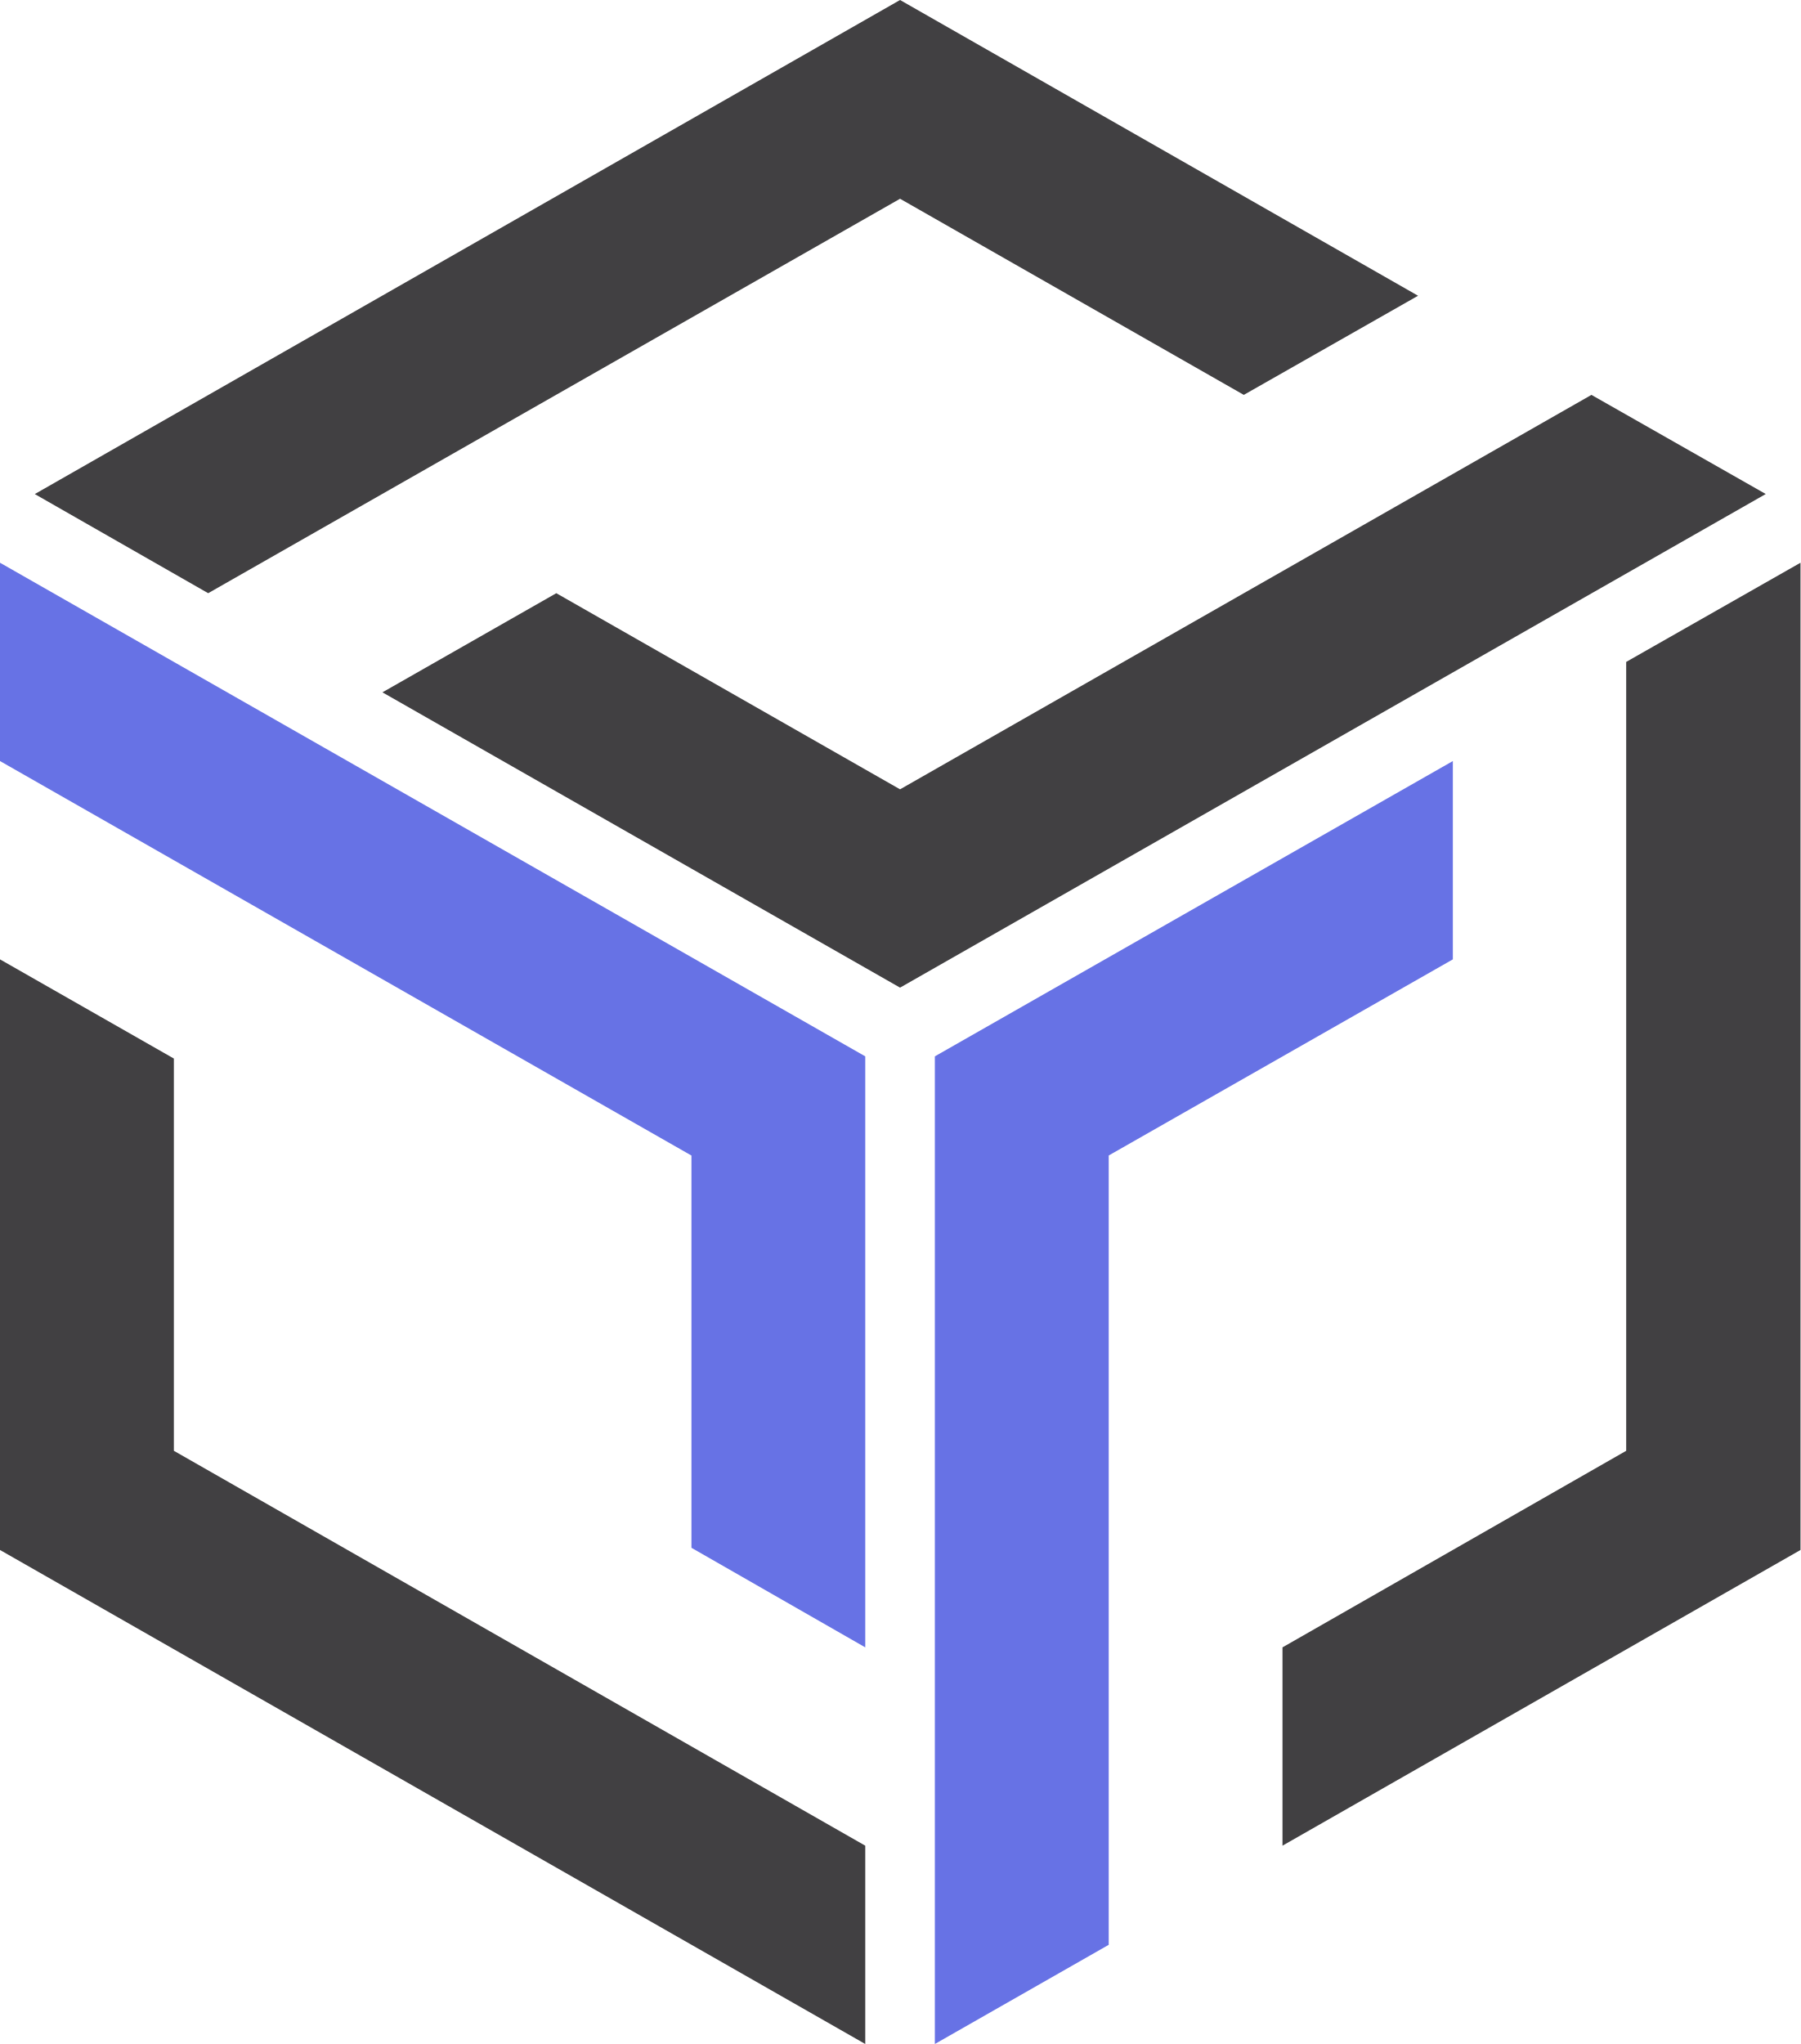
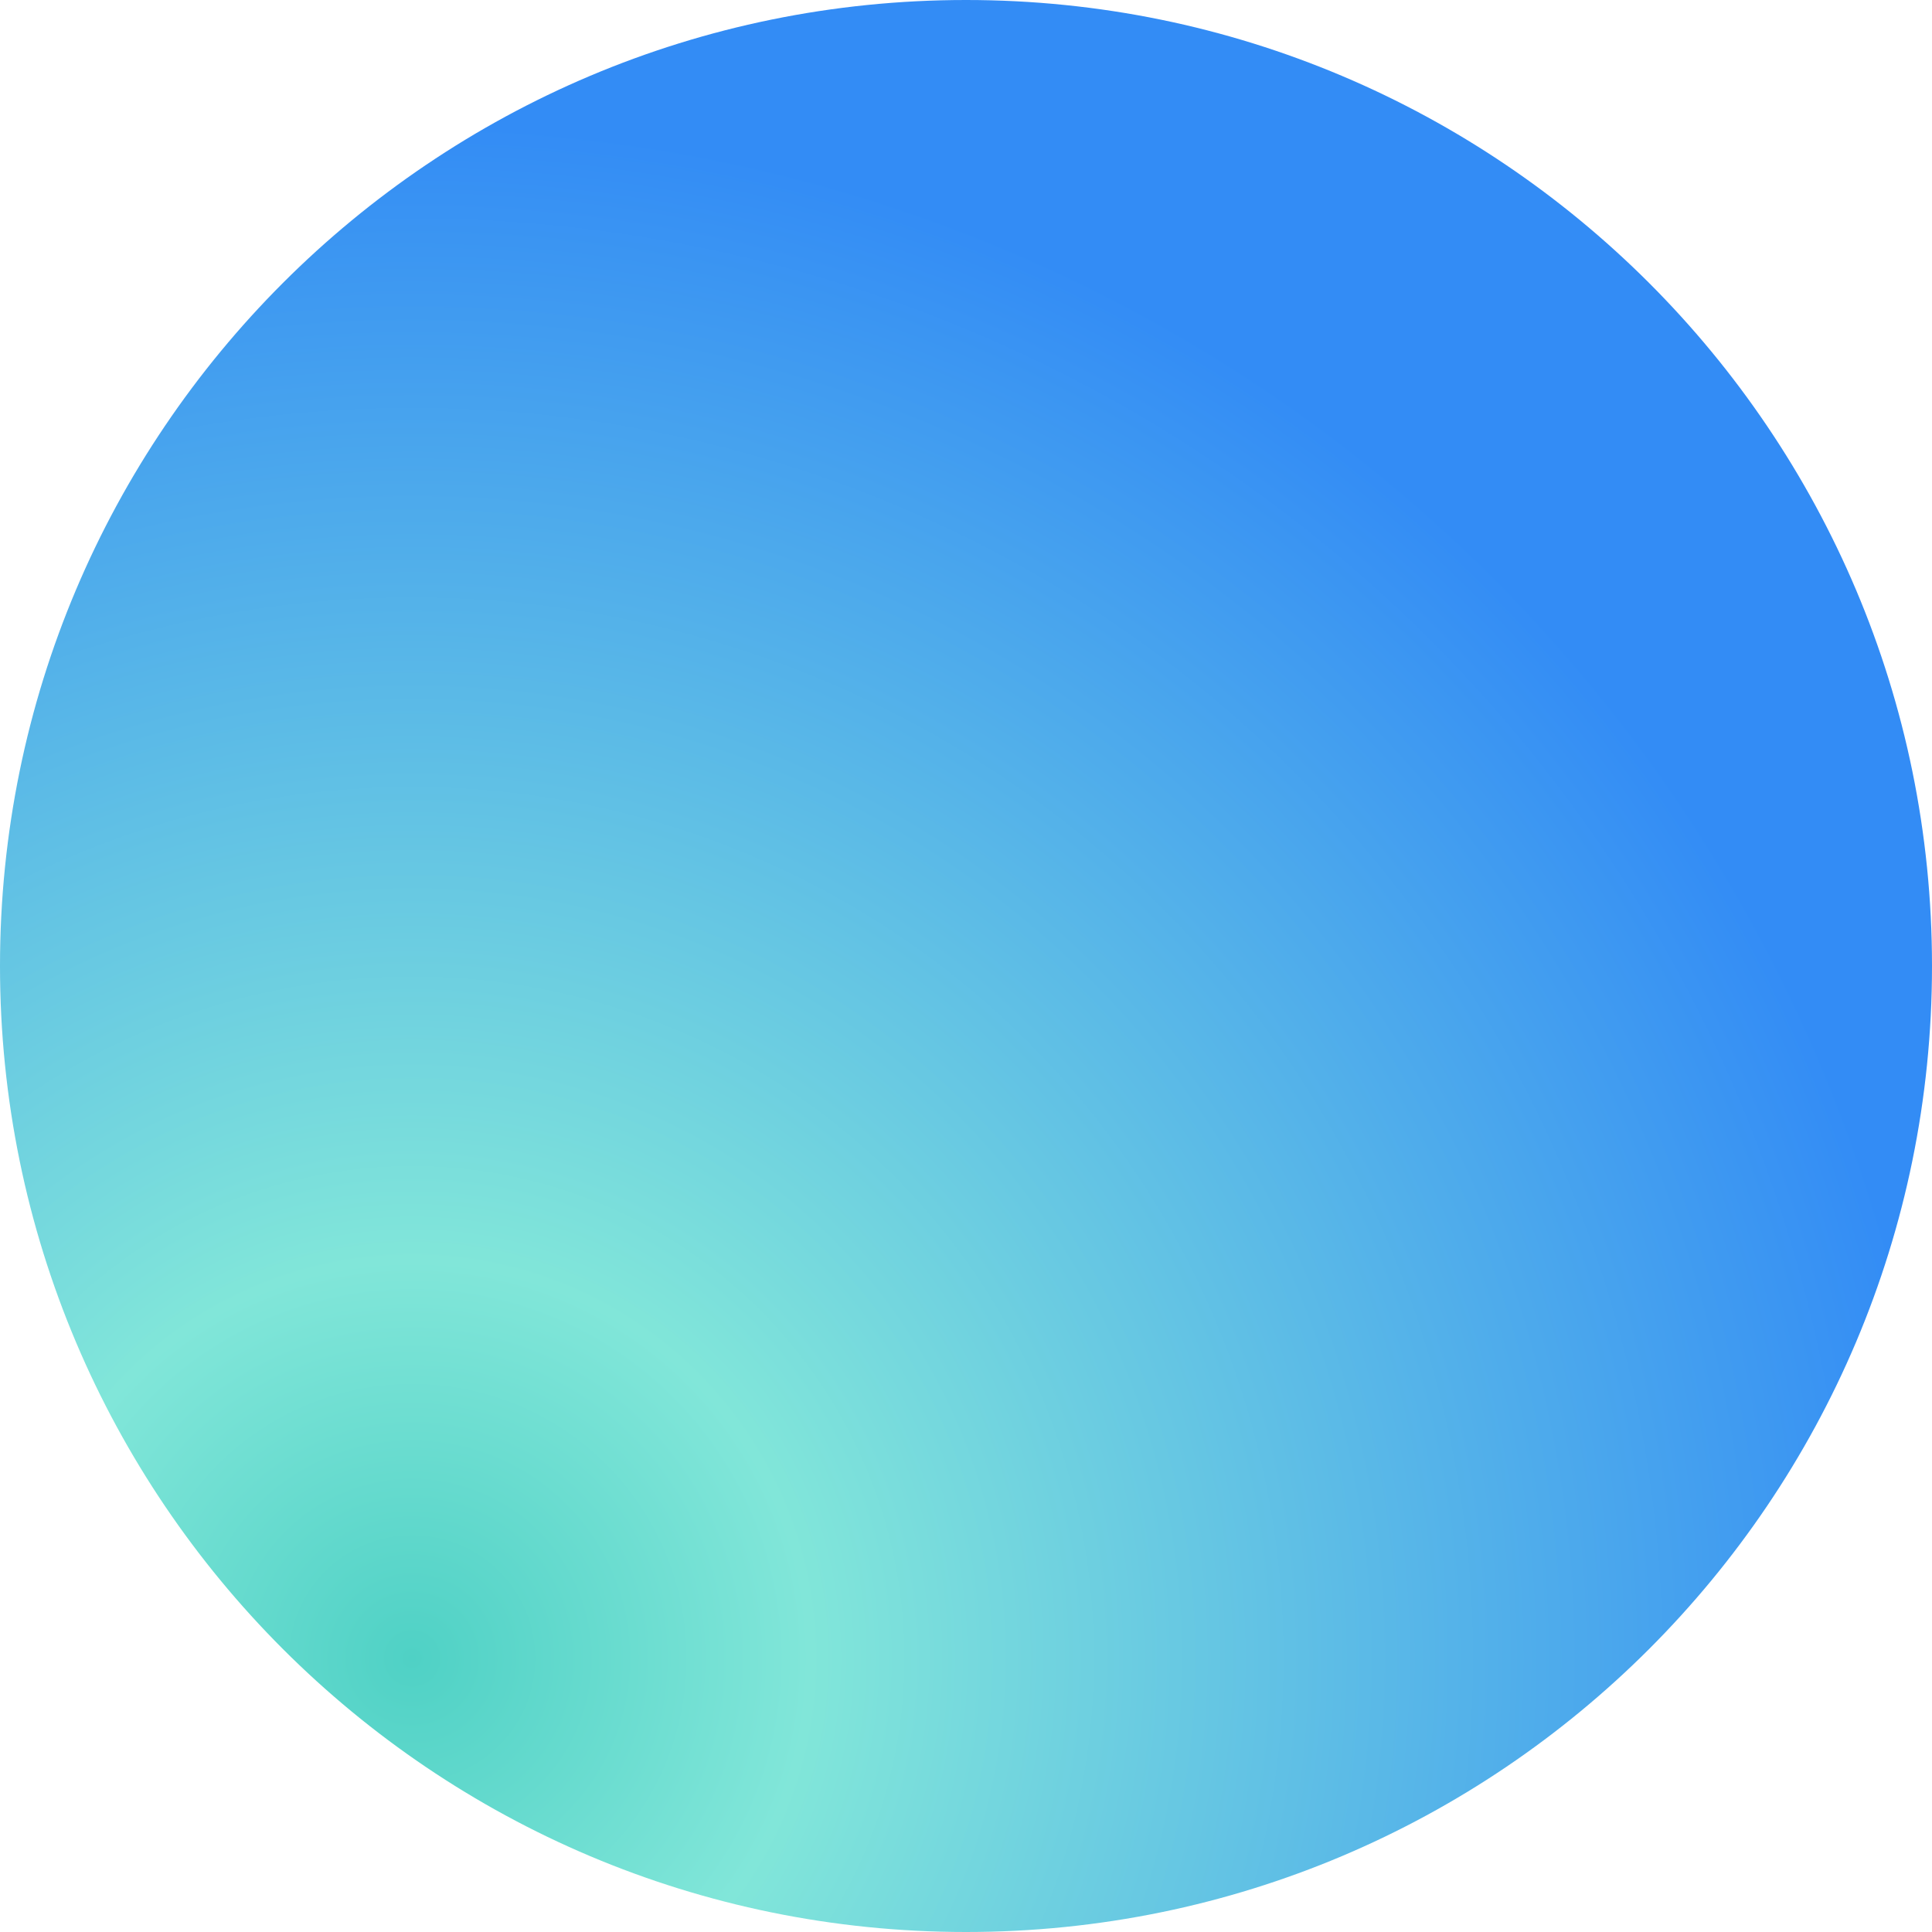
- <svg xmlns="http://www.w3.org/2000/svg" width="37" height="42" viewBox="0 0 37 42" fill="none">
-   <path d="M18.496 4.084L25.56 8.114L29.141 6.077L18.496 0L0.715 10.152L4.278 12.189L18.496 4.084Z" fill="#414042" />
-   <path d="M32.704 8.114L18.496 16.219L11.432 12.189L7.859 14.226L18.496 20.294L36.286 10.151L32.704 8.114Z" fill="#414042" />
-   <path d="M3.573 21.751L0 19.713V31.849L17.781 42V37.925L3.573 29.811V21.751Z" fill="#414042" />
-   <path d="M0 15.638L14.209 23.744V31.804L17.781 33.85V21.706L0 11.563V15.638Z" fill="#6772E5" />
-   <path d="M29.856 19.713V15.638L19.211 21.706V42L22.784 39.962V23.743L29.856 19.713Z" fill="#6772E5" />
-   <path d="M33.418 13.601V29.811L26.355 33.85V37.925L37 31.849V11.563L33.418 13.601Z" fill="#414042" />
+ <svg xmlns="http://www.w3.org/2000/svg" width="35" height="35" viewBox="0 0 35 35" fill="none">
+   <path d="M35 17.5C35 7.835 27.165 0 17.5 0C7.835 0 0 7.835 0 17.5C0 27.165 7.835 35 17.5 35C27.165 35 35 27.165 35 17.5Z" fill="url(#paint0_radial)" />
+   <defs>
+     <radialGradient id="paint0_radial" cx="0" cy="0" r="1" gradientUnits="userSpaceOnUse" gradientTransform="translate(7.4032 30.122) scale(27.9793)">
+       <stop stop-color="#4FD1C5" />
+       <stop offset="0.259" stop-color="#81E6D9" />
+       <stop offset="1" stop-color="#338CF5" />
+     </radialGradient>
+   </defs>
</svg>
